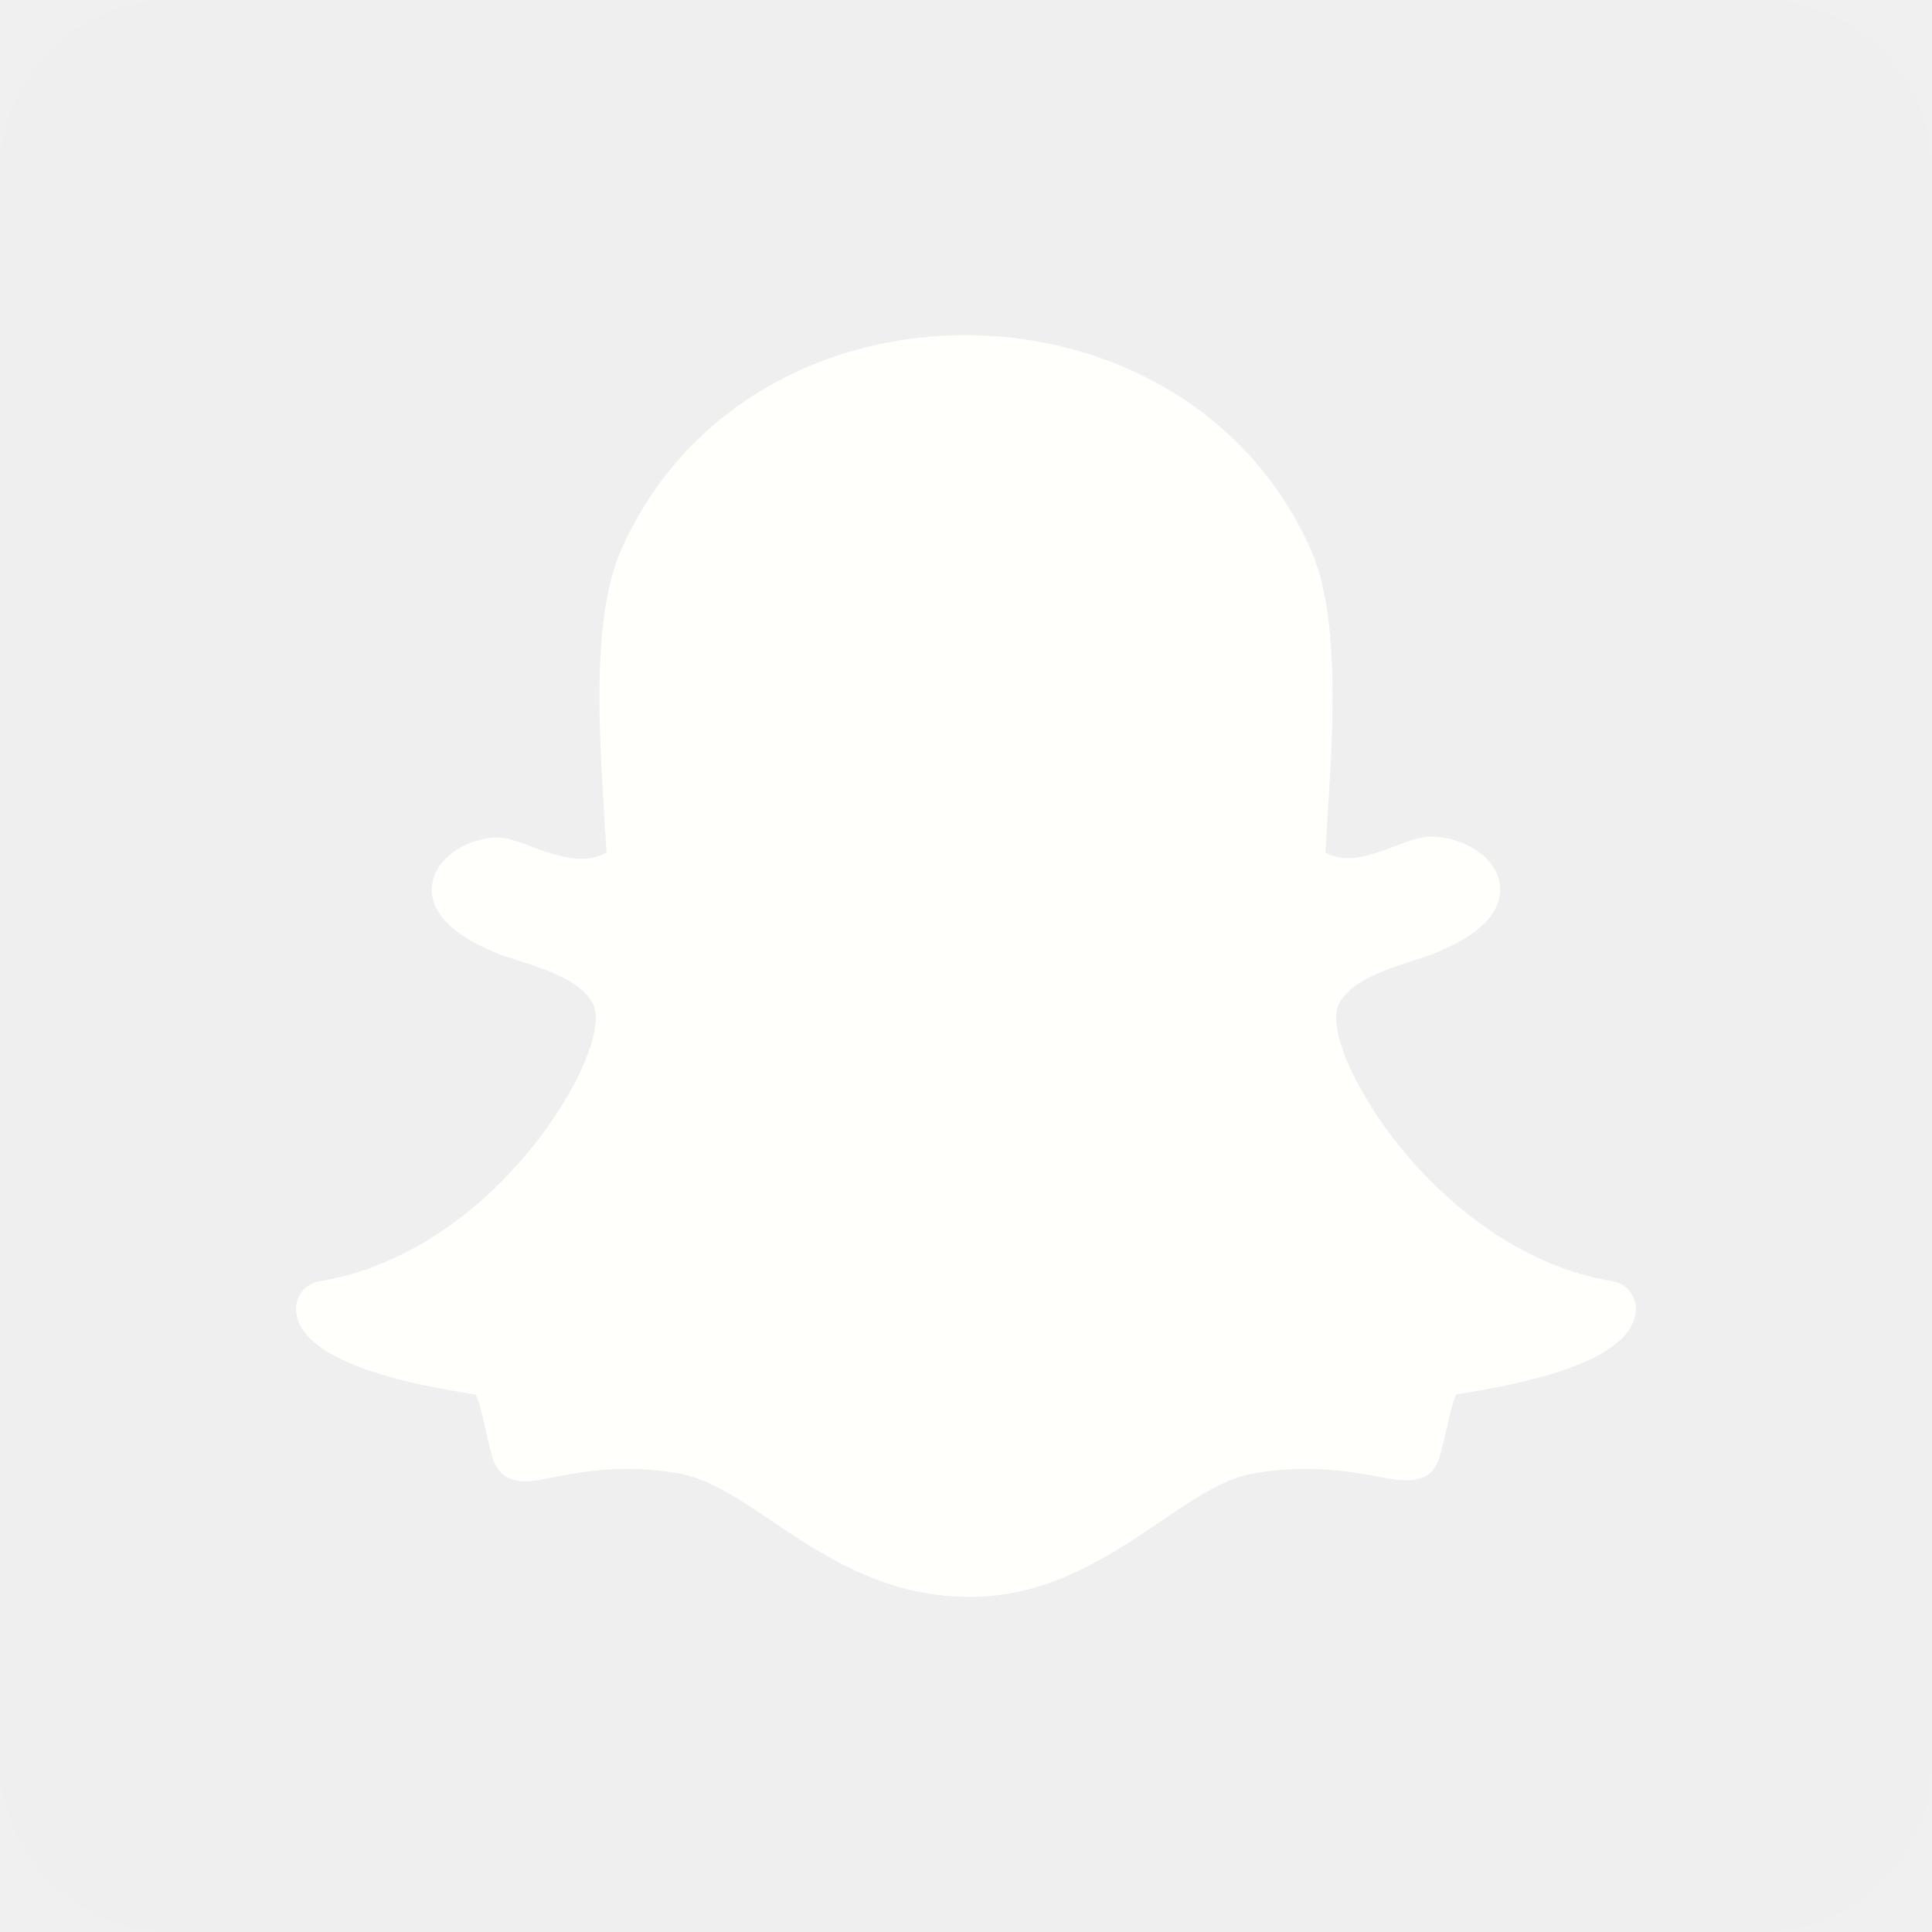
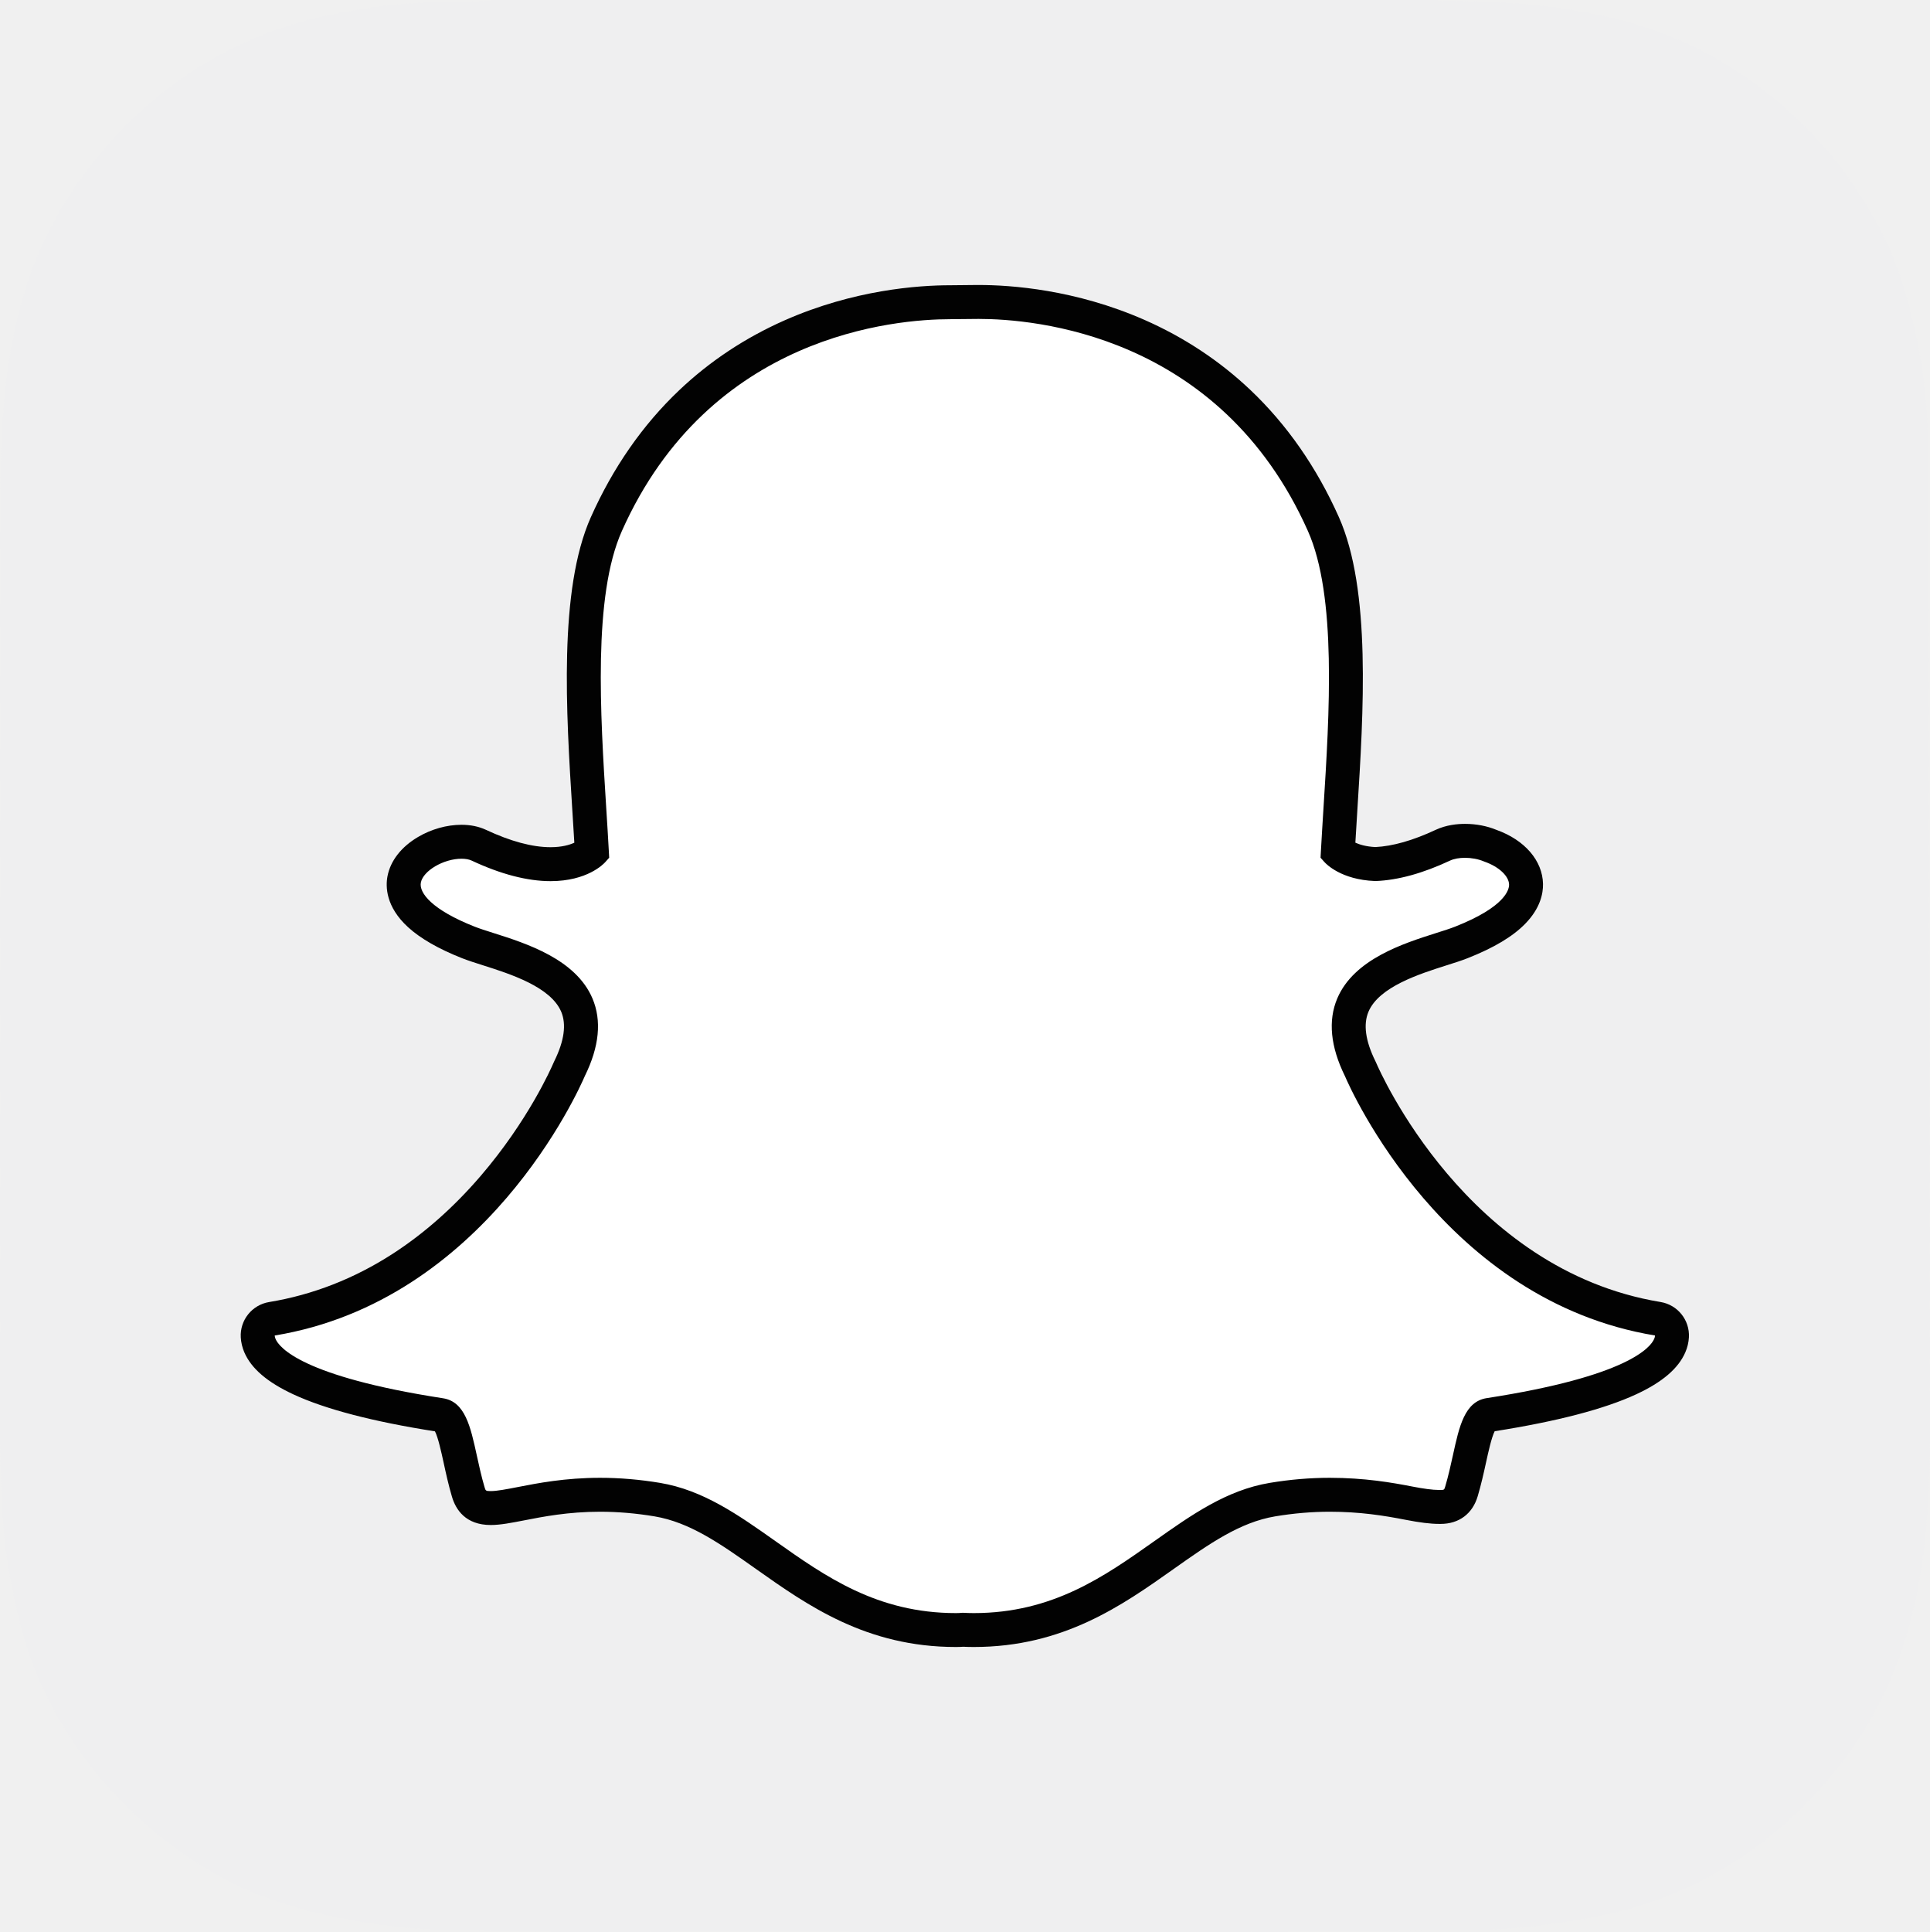
- <svg xmlns="http://www.w3.org/2000/svg" width="124" height="124" viewBox="0 0 124 124" fill="none">
-   <g clip-path="url(#clip0_835_59)">
-     <path d="M113 0H11C4.925 0 0 4.925 0 11V113C0 119.075 4.925 124 11 124H113C119.075 124 124 119.075 124 113V11C124 4.925 119.075 0 113 0Z" fill="#EFEFF0" />
-     <path d="M39.887 35.244C37.737 40.06 38.586 48.688 38.93 54.723C36.608 56.009 33.627 53.752 31.939 53.752C30.183 53.752 28.087 54.906 27.757 56.626C27.521 57.865 28.076 59.671 32.061 61.244C33.602 61.853 37.267 62.57 38.117 64.57C39.31 67.379 31.989 80.347 20.494 82.239C20.06 82.311 19.668 82.54 19.393 82.884C19.117 83.227 18.979 83.66 19.003 84.099C19.204 87.593 27.037 88.962 30.509 89.499C30.864 89.979 31.151 92.007 31.606 93.552C31.81 94.243 32.337 95.071 33.691 95.071C35.458 95.071 38.393 93.709 43.502 94.555C48.512 95.39 53.221 102.492 62.261 102.492C70.664 102.492 75.677 95.358 80.501 94.555C83.292 94.093 85.689 94.24 88.37 94.763C90.215 95.125 91.87 95.326 92.397 93.512C92.859 91.946 93.142 89.958 93.49 89.488C96.93 88.954 104.799 87.589 104.996 84.095C105.021 83.656 104.882 83.223 104.607 82.88C104.332 82.537 103.94 82.307 103.506 82.236C92.204 80.372 84.661 67.444 85.883 64.566C86.728 62.57 90.369 61.861 91.939 61.241C94.855 60.09 96.317 58.675 96.285 57.038C96.246 54.941 93.723 53.691 91.867 53.691C89.978 53.691 87.266 55.927 85.069 54.715C85.413 48.631 86.259 40.042 84.112 35.229C80.045 26.117 70.998 21.509 61.953 21.509C52.966 21.509 43.986 26.052 39.887 35.244Z" fill="#FFFFFB" />
-   </g>
-   <defs>
-     <clipPath id="clip0_835_59">
-       <rect width="124" height="124" fill="white" />
-     </clipPath>
-   </defs>
+ <svg xmlns="http://www.w3.org/2000/svg" width="2498" height="2500" viewBox="147.553 39.286 514.231 514.631" id="snapchat">
+   <path fill="#efeff0" d="M147.553 423.021v.023c.308 11.424.403 22.914 2.33 34.268 2.042 12.012 4.961 23.725 10.53 34.627 7.529 14.756 17.869 27.217 30.921 37.396 9.371 7.309 19.608 13.111 30.94 16.771 16.524 5.33 33.571 7.373 50.867 7.473 10.791.068 21.575.338 32.37.293 78.395-.33 156.792.566 235.189-.484 10.403-.141 20.636-1.41 30.846-3.277 19.569-3.582 36.864-11.932 51.661-25.133 17.245-15.381 28.88-34.205 34.132-56.924 3.437-14.85 4.297-29.916 4.444-45.035v-3.016c0-1.17-.445-256.892-.486-260.272-.115-9.285-.799-18.5-2.54-27.636-2.117-11.133-5.108-21.981-10.439-32.053-5.629-10.641-12.68-20.209-21.401-28.57-13.359-12.81-28.775-21.869-46.722-26.661-16.21-4.327-32.747-5.285-49.405-5.27-.027-.004-.09-.173-.094-.255H278.56c-.005.086-.008.172-.014.255-9.454.173-18.922.102-28.328 1.268-10.304 1.281-20.509 3.21-30.262 6.812-15.362 5.682-28.709 14.532-40.11 26.347-12.917 13.386-22.022 28.867-26.853 46.894-4.31 16.084-5.248 32.488-5.271 49.008" />
+   <path fill="#fff" d="M407.001 473.488c-1.068 0-2.087-.039-2.862-.076-.615.053-1.25.076-1.886.076-22.437 0-37.439-10.607-50.678-19.973-9.489-6.703-18.438-13.031-28.922-14.775-5.149-.854-10.271-1.287-15.22-1.287-8.917 0-15.964 1.383-21.109 2.389-3.166.617-5.896 1.148-8.006 1.148-2.21 0-4.895-.49-6.014-4.311-.887-3.014-1.523-5.934-2.137-8.746-1.536-7.027-2.65-11.316-5.281-11.723-28.141-4.342-44.768-10.738-48.08-18.484a7.187 7.187 0 0 1-.584-2.443 4.518 4.518 0 0 1 3.777-4.711c22.348-3.68 42.219-15.492 59.064-35.119 13.049-15.195 19.457-29.713 20.145-31.316a2.85 2.85 0 0 1 .101-.217c3.247-6.588 3.893-12.281 1.926-16.916-3.626-8.551-15.635-12.361-23.58-14.882-1.976-.625-3.845-1.217-5.334-1.808-7.043-2.782-18.626-8.66-17.083-16.773 1.124-5.916 8.949-10.036 15.273-10.036 1.756 0 3.312.308 4.622.923 7.146 3.348 13.575 5.045 19.104 5.045 6.876 0 10.197-2.618 11-3.362a1170.709 1170.709 0 0 0-.679-11.262c-1.614-25.675-3.627-57.627 4.546-75.95 24.462-54.847 76.339-59.112 91.651-59.112a3909.561 3909.561 0 0 0 7.582-.071c15.354 0 67.339 4.27 91.816 59.15 8.173 18.335 6.158 50.314 4.539 76.016l-.076 1.23c-.222 3.49-.427 6.793-.6 9.995.756.696 3.795 3.096 9.978 3.339 5.271-.202 11.328-1.891 17.998-5.014 2.062-.968 4.345-1.169 5.895-1.169 2.343 0 4.727.456 6.714 1.285l.106.041c5.66 2.009 9.367 6.024 9.447 10.242.071 3.932-2.851 9.809-17.223 15.485-1.472.583-3.35 1.179-5.334 1.808-7.952 2.524-19.951 6.332-23.577 14.878-1.97 4.635-1.322 10.326 1.926 16.912.036.072.067.145.102.221 1 2.344 25.205 57.535 79.209 66.432a4.523 4.523 0 0 1 3.778 4.711 7.252 7.252 0 0 1-.598 2.465c-3.289 7.703-19.915 14.09-48.064 18.438-2.642.408-3.755 4.678-5.277 11.668-.63 2.887-1.271 5.717-2.146 8.691-.819 2.797-2.641 4.164-5.567 4.164h-.441c-1.905 0-4.604-.346-8.008-1.012-5.95-1.158-12.623-2.236-21.109-2.236-4.948 0-10.069.434-15.224 1.287-10.473 1.744-19.421 8.062-28.893 14.758-13.265 9.379-28.272 19.987-50.707 19.987" />
+   <path fill="#020202" d="M408.336 124.235c14.455 0 64.231 3.883 87.688 56.472 7.724 17.317 5.744 48.686 4.156 73.885-.248 3.999-.494 7.875-.694 11.576l-.084 1.591 1.062 1.185c.429.476 4.444 4.672 13.374 5.017l.144.008.15-.003c5.904-.225 12.554-2.059 19.776-5.442 1.064-.498 2.48-.741 3.978-.741 1.707 0 3.521.321 5.017.951l.226.09c3.787 1.327 6.464 3.829 6.505 6.093.022 1.28-.935 5.891-14.359 11.194-1.312.518-3.039 1.069-5.041 1.7-8.736 2.774-21.934 6.96-26.376 17.427-2.501 5.896-1.816 12.854 2.034 20.678 1.584 3.697 26.52 59.865 82.631 69.111a2.487 2.487 0 0 1-.229.9c-.951 2.24-6.996 9.979-44.612 15.783-5.886.902-7.328 7.5-9 15.17-.604 2.746-1.218 5.518-2.062 8.381-.258.865-.306.914-1.233.914h-.442c-1.668 0-4.2-.346-7.135-.922-5.345-1.041-12.647-2.318-21.982-2.318-5.21 0-10.577.453-15.962 1.352-11.511 1.914-20.872 8.535-30.786 15.543-13.314 9.408-27.075 19.143-48.071 19.143-.917 0-1.812-.031-2.709-.076l-.236-.01-.237.018c-.515.045-1.034.068-1.564.068-20.993 0-34.76-9.732-48.068-19.143-9.916-7.008-19.282-13.629-30.791-15.543-5.38-.896-10.752-1.352-15.959-1.352-9.333 0-16.644 1.428-21.978 2.471-2.935.574-5.476 1.066-7.139 1.066-1.362 0-1.388-.08-1.676-1.064-.844-2.865-1.461-5.703-2.062-8.445-1.676-7.678-3.119-14.312-9.002-15.215-37.613-5.809-43.659-13.561-44.613-15.795a2.739 2.739 0 0 1-.231-.918c56.11-9.238 81.041-65.408 82.63-69.119 3.857-7.818 4.541-14.775 2.032-20.678-4.442-10.461-17.638-14.653-26.368-17.422-2.007-.635-3.735-1.187-5.048-1.705-11.336-4.479-14.823-8.991-14.305-11.725.601-3.153 6.067-6.359 10.837-6.359 1.072 0 2.012.173 2.707.498 7.747 3.631 14.819 5.472 21.022 5.472 9.751 0 14.091-4.537 14.557-5.055l1.057-1.182-.085-1.583c-.197-3.699-.44-7.574-.696-11.565-1.583-25.205-3.563-56.553 4.158-73.871 23.37-52.396 72.903-56.435 87.525-56.435.36 0 6.717-.065 6.717-.065.26-.002.549-.006.852-.006m0-9.038h-.017c-.333 0-.646 0-.944.004l-6.633.066c-8.566 0-25.705 1.21-44.115 9.336-10.526 4.643-19.994 10.921-28.14 18.66-9.712 9.221-17.624 20.59-23.512 33.796-8.623 19.336-6.576 51.905-4.932 78.078l.006.041c.176 2.803.361 5.73.53 8.582-1.265.581-3.316 1.194-6.339 1.194-4.864 0-10.648-1.555-17.187-4.619-1.924-.896-4.12-1.349-6.543-1.349-3.893 0-7.997 1.146-11.557 3.239-4.479 2.63-7.373 6.347-8.159 10.468-.518 2.726-.493 8.114 5.492 13.578 3.292 3.008 8.128 5.782 14.37 8.249 1.638.645 3.582 1.261 5.641 1.914 7.145 2.271 17.959 5.702 20.779 12.339 1.429 3.365.814 7.793-1.823 13.145-.069.146-.138.289-.201.439-.659 1.539-6.807 15.465-19.418 30.152-7.166 8.352-15.059 15.332-23.447 20.752-10.238 6.617-21.316 10.943-32.923 12.855a9.038 9.038 0 0 0-7.559 9.424c.078 1.33.39 2.656.931 3.939l.013.023c1.843 4.311 6.116 7.973 13.063 11.203 8.489 3.943 21.185 7.26 37.732 9.855.836 1.59 1.704 5.586 2.305 8.322.629 2.908 1.285 5.898 2.22 9.074 1.009 3.441 3.626 7.553 10.349 7.553 2.548 0 5.478-.574 8.871-1.232 4.969-.975 11.764-2.305 20.245-2.305 4.702 0 9.575.414 14.48 1.229 9.455 1.574 17.606 7.332 27.037 14 13.804 9.758 29.429 20.803 53.302 20.803.651 0 1.304-.021 1.949-.066.789.037 1.767.066 2.799.066 23.88 0 39.501-11.049 53.29-20.799l.022-.02c9.433-6.66 17.575-12.41 27.027-13.984 4.903-.814 9.775-1.229 14.479-1.229 8.102 0 14.517 1.033 20.245 2.15 3.738.736 6.643 1.09 8.872 1.09l.218.004h.226c4.917 0 8.53-2.699 9.909-7.422.916-3.109 1.57-6.029 2.215-8.986.562-2.564 1.46-6.674 2.296-8.281 16.558-2.6 29.249-5.91 37.739-9.852 6.931-3.215 11.199-6.873 13.053-11.166.556-1.287.881-2.621.954-3.979a9.036 9.036 0 0 0-7.56-9.424c-51.585-8.502-74.824-61.506-75.785-63.758a6.454 6.454 0 0 0-.205-.438c-2.637-5.354-3.246-9.777-1.816-13.148 2.814-6.631 13.621-10.062 20.771-12.332 2.07-.652 4.021-1.272 5.646-1.914 7.039-2.78 12.07-5.796 15.389-9.221 3.964-4.083 4.736-7.995 4.688-10.555-.121-6.194-4.856-11.698-12.388-14.393-2.544-1.052-5.445-1.607-8.399-1.607-2.011 0-4.989.276-7.808 1.592-6.035 2.824-11.441 4.368-16.082 4.588-2.468-.125-4.199-.66-5.32-1.171.141-2.416.297-4.898.458-7.486l.067-1.108c1.653-26.19 3.707-58.784-4.92-78.134-5.913-13.253-13.853-24.651-23.604-33.892-8.178-7.744-17.678-14.021-28.242-18.661-18.384-8.066-35.522-9.271-44.1-9.271" />
+   <path fill="none" d="M147.553 39.443h514.231v514.23H147.553z" />
</svg>
